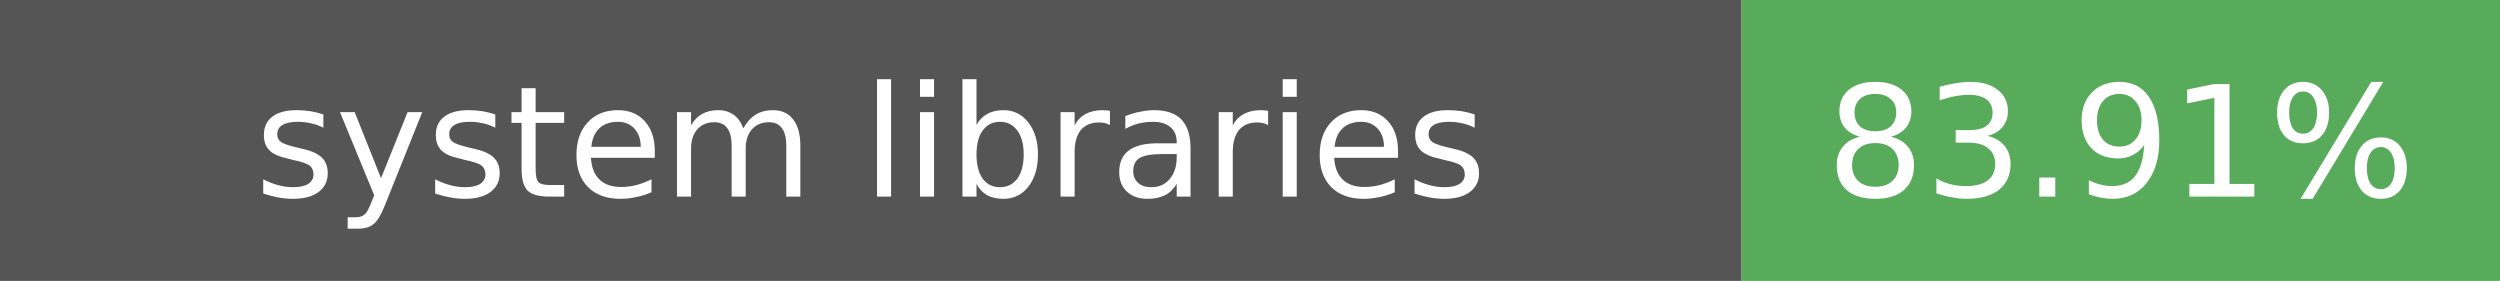
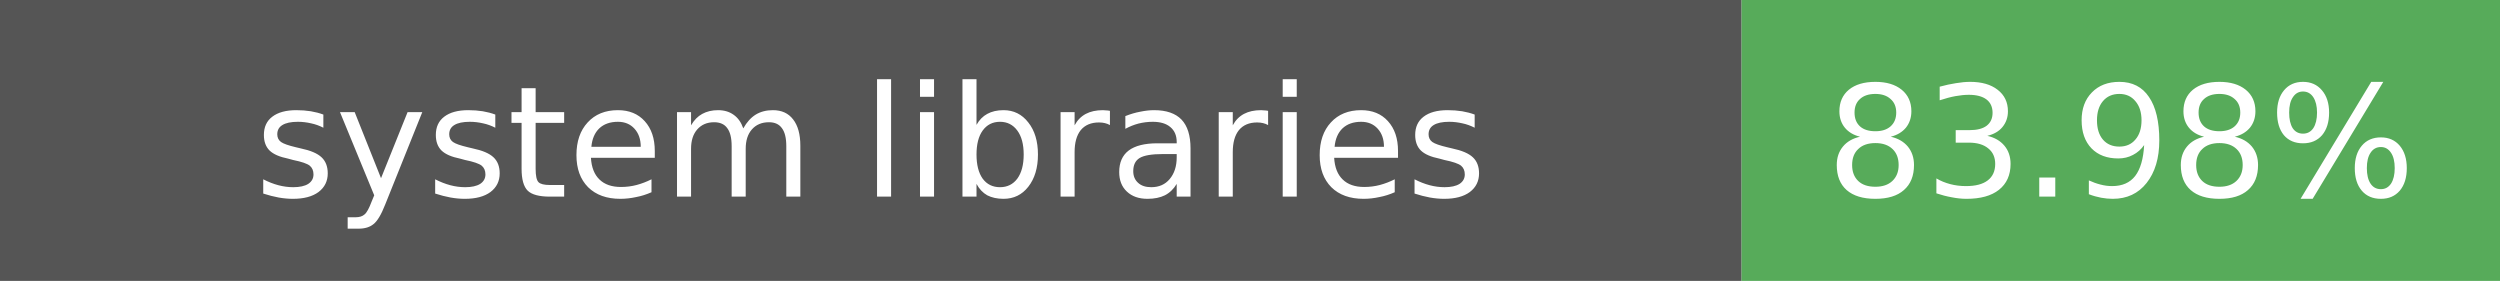
- <svg xmlns="http://www.w3.org/2000/svg" width="178" height="20" role="img" aria-label="system libraries: 83.91%">
+ <svg xmlns="http://www.w3.org/2000/svg" width="178" height="20" role="img" aria-label="system libraries: 83.98%">
  <rect width="124" height="20" fill="#555" />
  <rect x="124" width="54" height="20" fill="#57ab5a" />
  <g fill="#fff" font-family="Verdana,DejaVu Sans,sans-serif" font-size="11">
    <text x="62.0" y="14" text-anchor="middle">system libraries</text>
-     <text x="151.0" y="14" text-anchor="middle">83.91%</text>
+     <text x="151.0" y="14" text-anchor="middle">83.98%</text>
  </g>
</svg>
